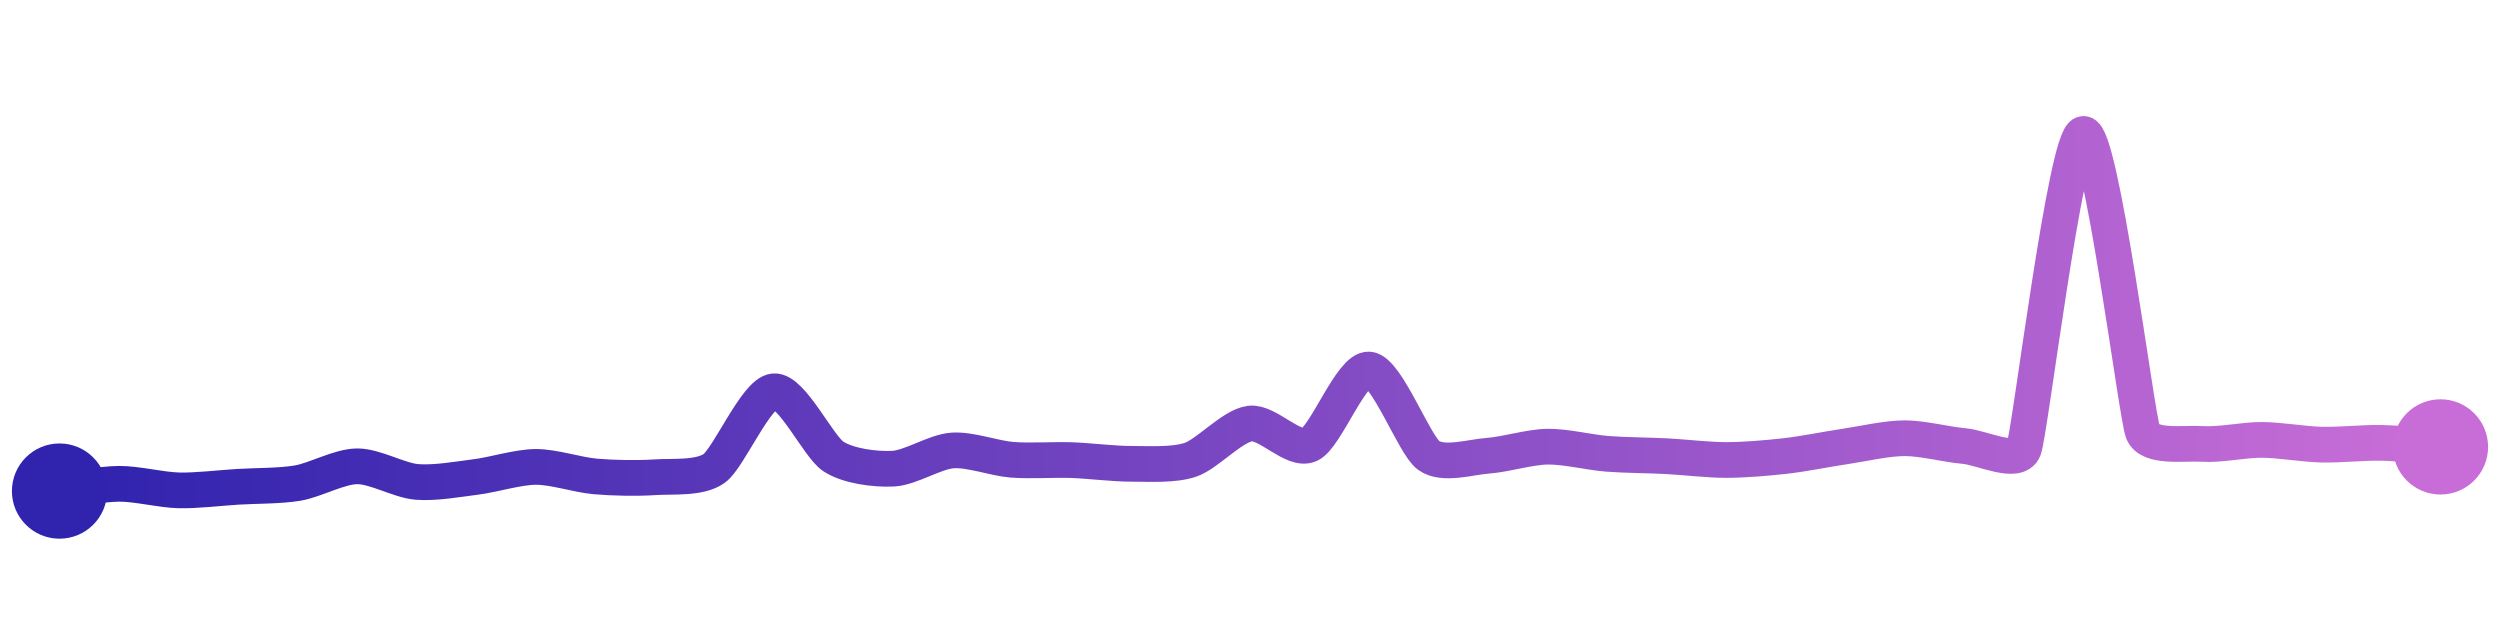
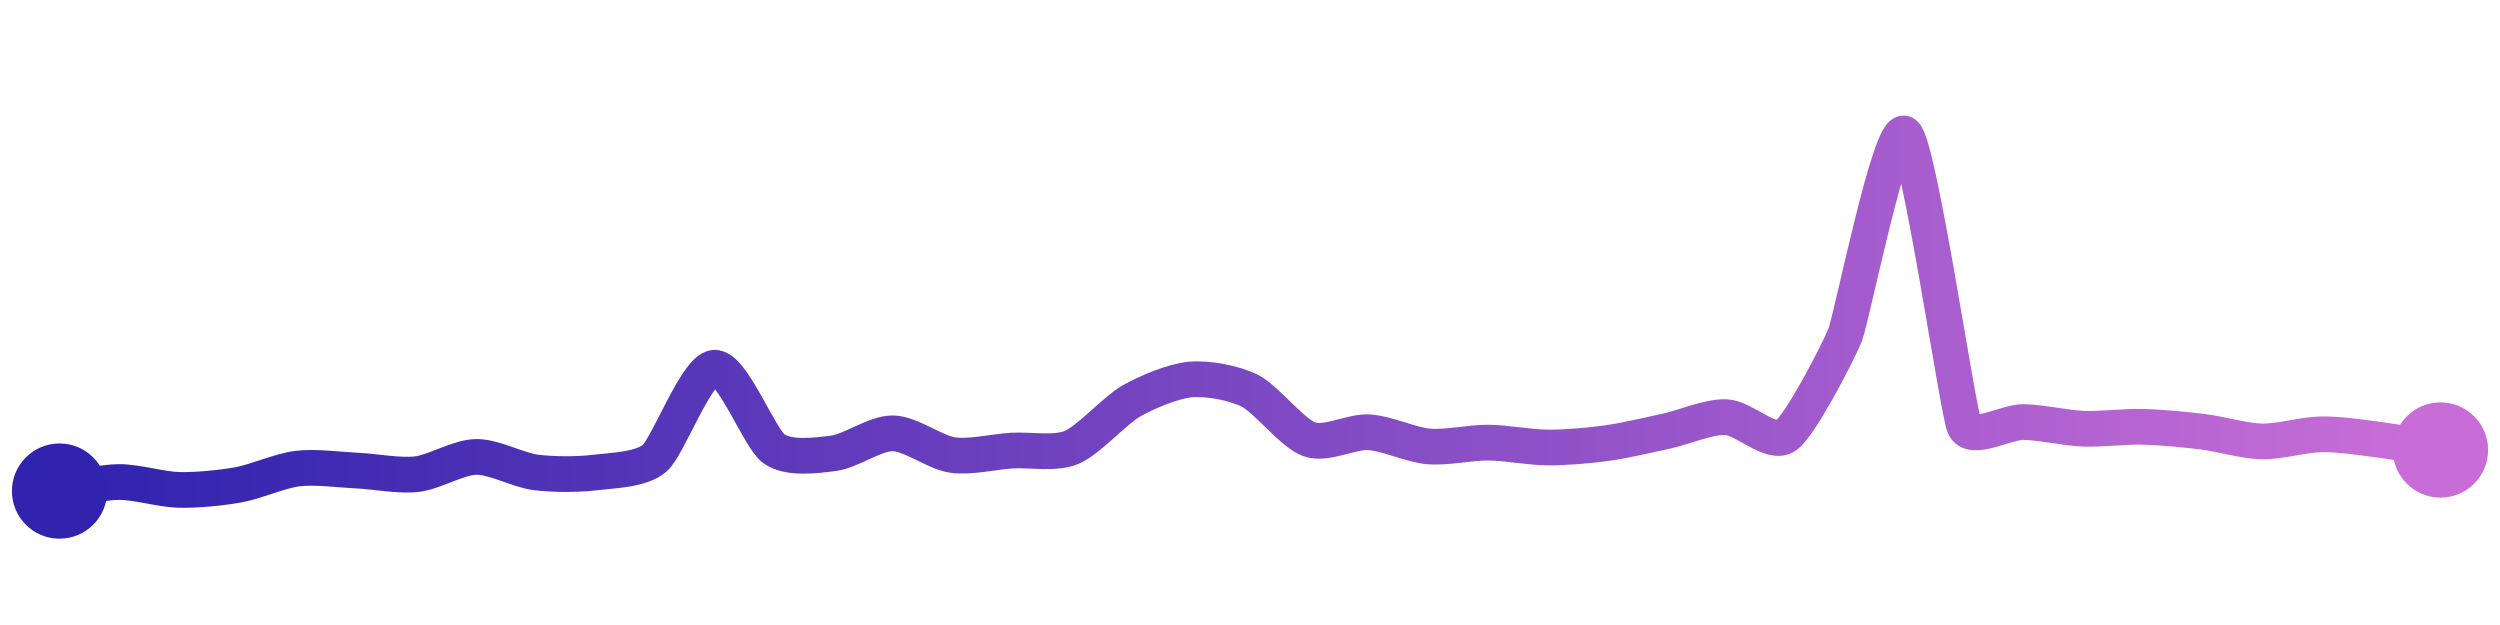
<svg xmlns="http://www.w3.org/2000/svg" width="200" height="50" viewBox="0 0 210 50">
  <defs>
    <linearGradient x1="0%" y1="0%" x2="100%" y2="0%" id="a">
      <stop stop-color="#3023AE" offset="0%" />
      <stop stop-color="#C86DD7" offset="100%" />
    </linearGradient>
  </defs>
-   <path stroke="url(#a)" stroke-width="3" stroke-linejoin="round" stroke-linecap="round" d="M5 40 C 6.49 39.82, 8.5 39.4, 10 39.39 S 13.5 39.9, 15 39.94 S 18.5 39.73, 20 39.64 S 23.52 39.58, 25 39.33 S 28.5 37.93, 30 37.92 S 33.51 39.1, 35 39.23 S 38.51 39, 40 38.81 S 43.5 37.98, 45 37.97 S 48.51 38.64, 50 38.77 S 53.5 38.94, 55 38.84 S 58.78 38.97, 60 38.09 S 63.51 31.77, 65 31.62 S 68.74 36.27, 70 37.09 S 73.5 38.19, 75 38.12 S 78.5 36.7, 80 36.59 S 83.5 37.25, 85 37.37 S 88.5 37.35, 90 37.4 S 93.5 37.71, 95 37.71 S 98.58 37.85, 100 37.37 S 103.51 34.52, 105 34.33 S 108.63 36.72, 110 36.1 S 113.51 29.66, 115 29.79 S 118.79 36.12, 120 37 S 123.5 37.14, 125 37.03 S 128.5 36.29, 130 36.27 S 133.5 36.75, 135 36.87 S 138.5 36.99, 140 37.07 S 143.5 37.39, 145 37.39 S 148.51 37.22, 150 37.05 S 153.52 36.47, 155 36.25 S 158.5 35.56, 160 35.56 S 163.51 36.09, 165 36.22 S 169.47 37.86, 170 36.46 S 173.52 10.21, 175 10 S 179.46 33.63, 180 35.03 S 183.5 35.94, 185 36.04 S 188.5 35.69, 190 35.7 S 193.5 36.06, 195 36.1 S 198.5 35.92, 200 35.95 S 203.5 36.19, 205 36.29" fill="none" />
+   <path stroke="url(#a)" stroke-width="3" stroke-linejoin="round" stroke-linecap="round" d="M5 40 C 6.48 39.77, 8.5 39.25, 10 39.24 S 13.5 39.86, 15 39.9 S 18.52 39.74, 20 39.48 S 23.51 38.29, 25 38.11 S 28.5 38.21, 30 38.28 S 33.51 38.75, 35 38.58 S 38.5 37.15, 40 37.13 S 43.51 38.24, 45 38.43 S 48.51 38.62, 50 38.44 S 53.87 38.22, 55 37.23 S 58.5 29.76, 60 29.64 S 63.78 35.56, 65 36.44 S 68.51 37.02, 70 36.83 S 73.5 35.13, 75 35.15 S 78.52 36.75, 80 36.97 S 83.5 36.69, 85 36.6 S 88.61 36.91, 90 36.34 S 93.7 33.19, 95 32.45 S 98.51 30.76, 100 30.63 S 103.66 30.91, 105 31.58 S 108.58 35.17, 110 35.66 S 113.5 34.97, 115 35.06 S 118.51 36.12, 120 36.25 S 123.5 35.92, 125 35.93 S 128.5 36.33, 130 36.34 S 133.51 36.18, 135 35.97 S 138.53 35.28, 140 34.96 S 143.5 33.73, 145 33.79 S 148.77 36.21, 150 35.36 S 154.45 28.26, 155 26.86 S 158.81 9.09, 160 10 S 164.43 33.15, 165 34.54 S 168.5 34.17, 170 34.2 S 173.5 34.7, 175 34.76 S 178.5 34.56, 180 34.6 S 183.51 34.83, 185 35.01 S 188.5 35.8, 190 35.83 S 193.5 35.25, 195 35.23 S 198.51 35.51, 200 35.71 S 203.52 36.3, 205 36.55" fill="none" />
  <circle r="4" cx="5" cy="40" fill="#3023AE" />
-   <circle r="4" cx="205" cy="36.29" fill="#C86DD7" />
+   <circle r="4" cx="205" cy="36.55" fill="#C86DD7" />
</svg>
